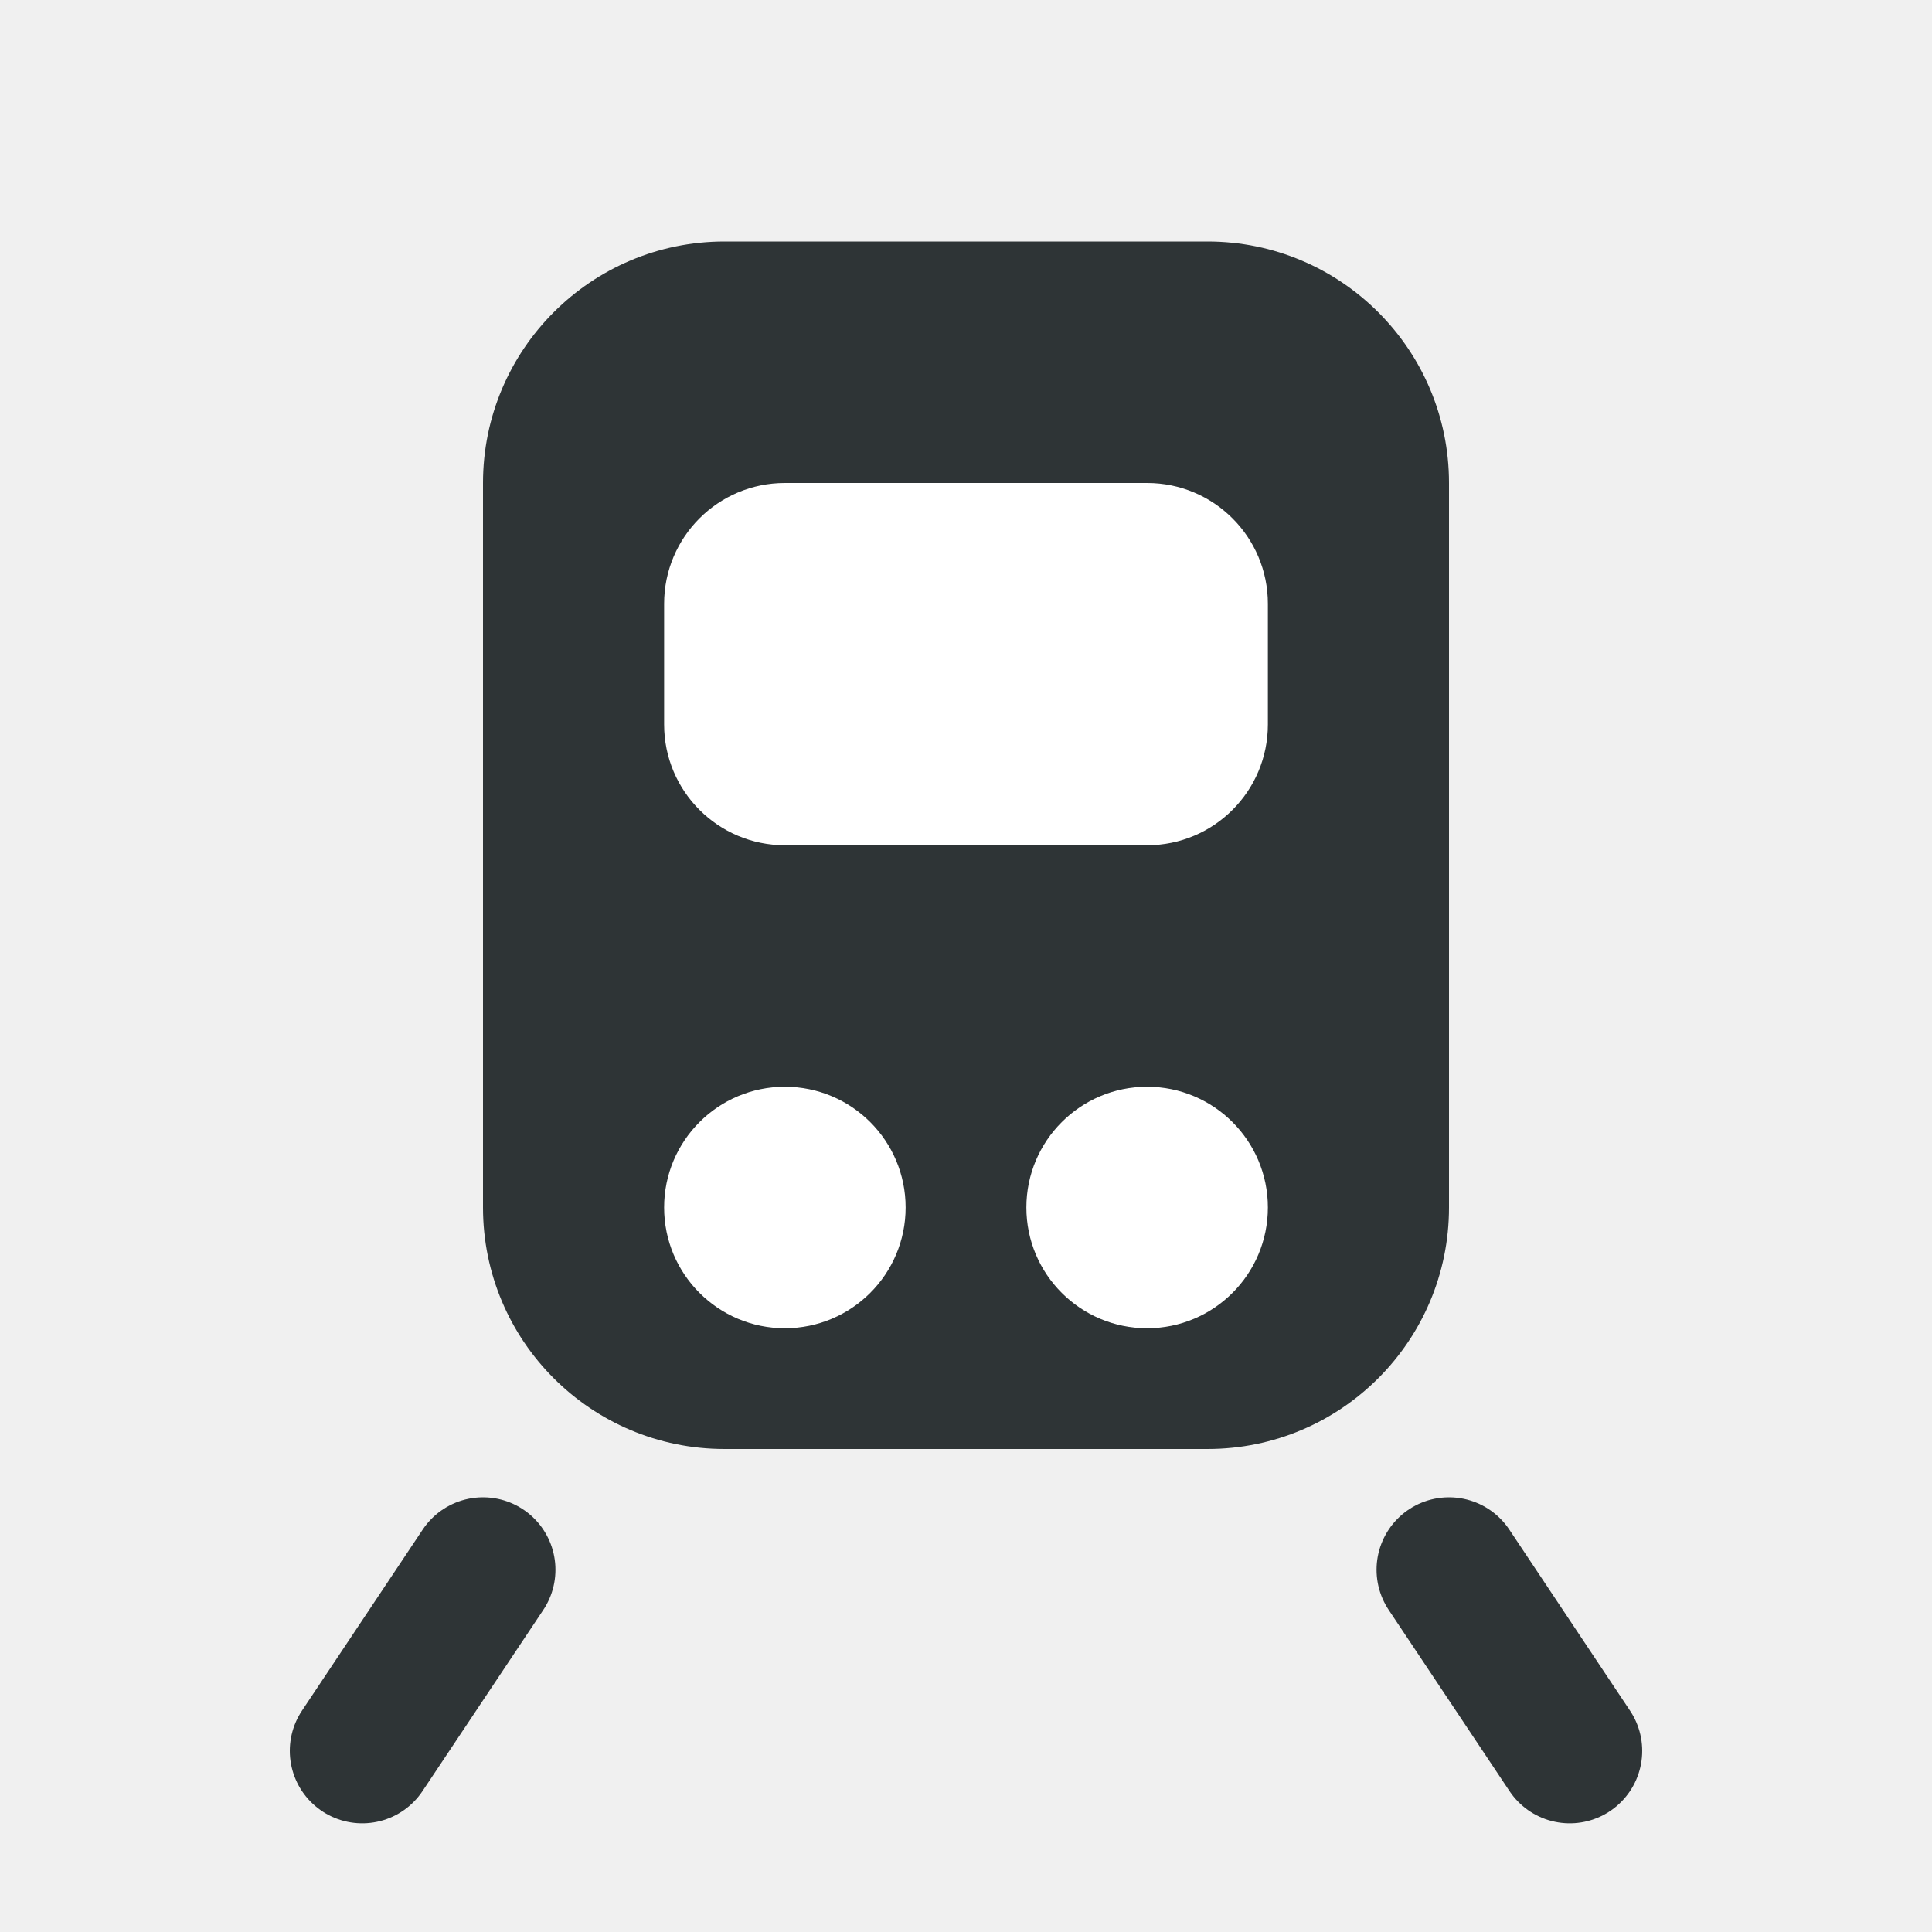
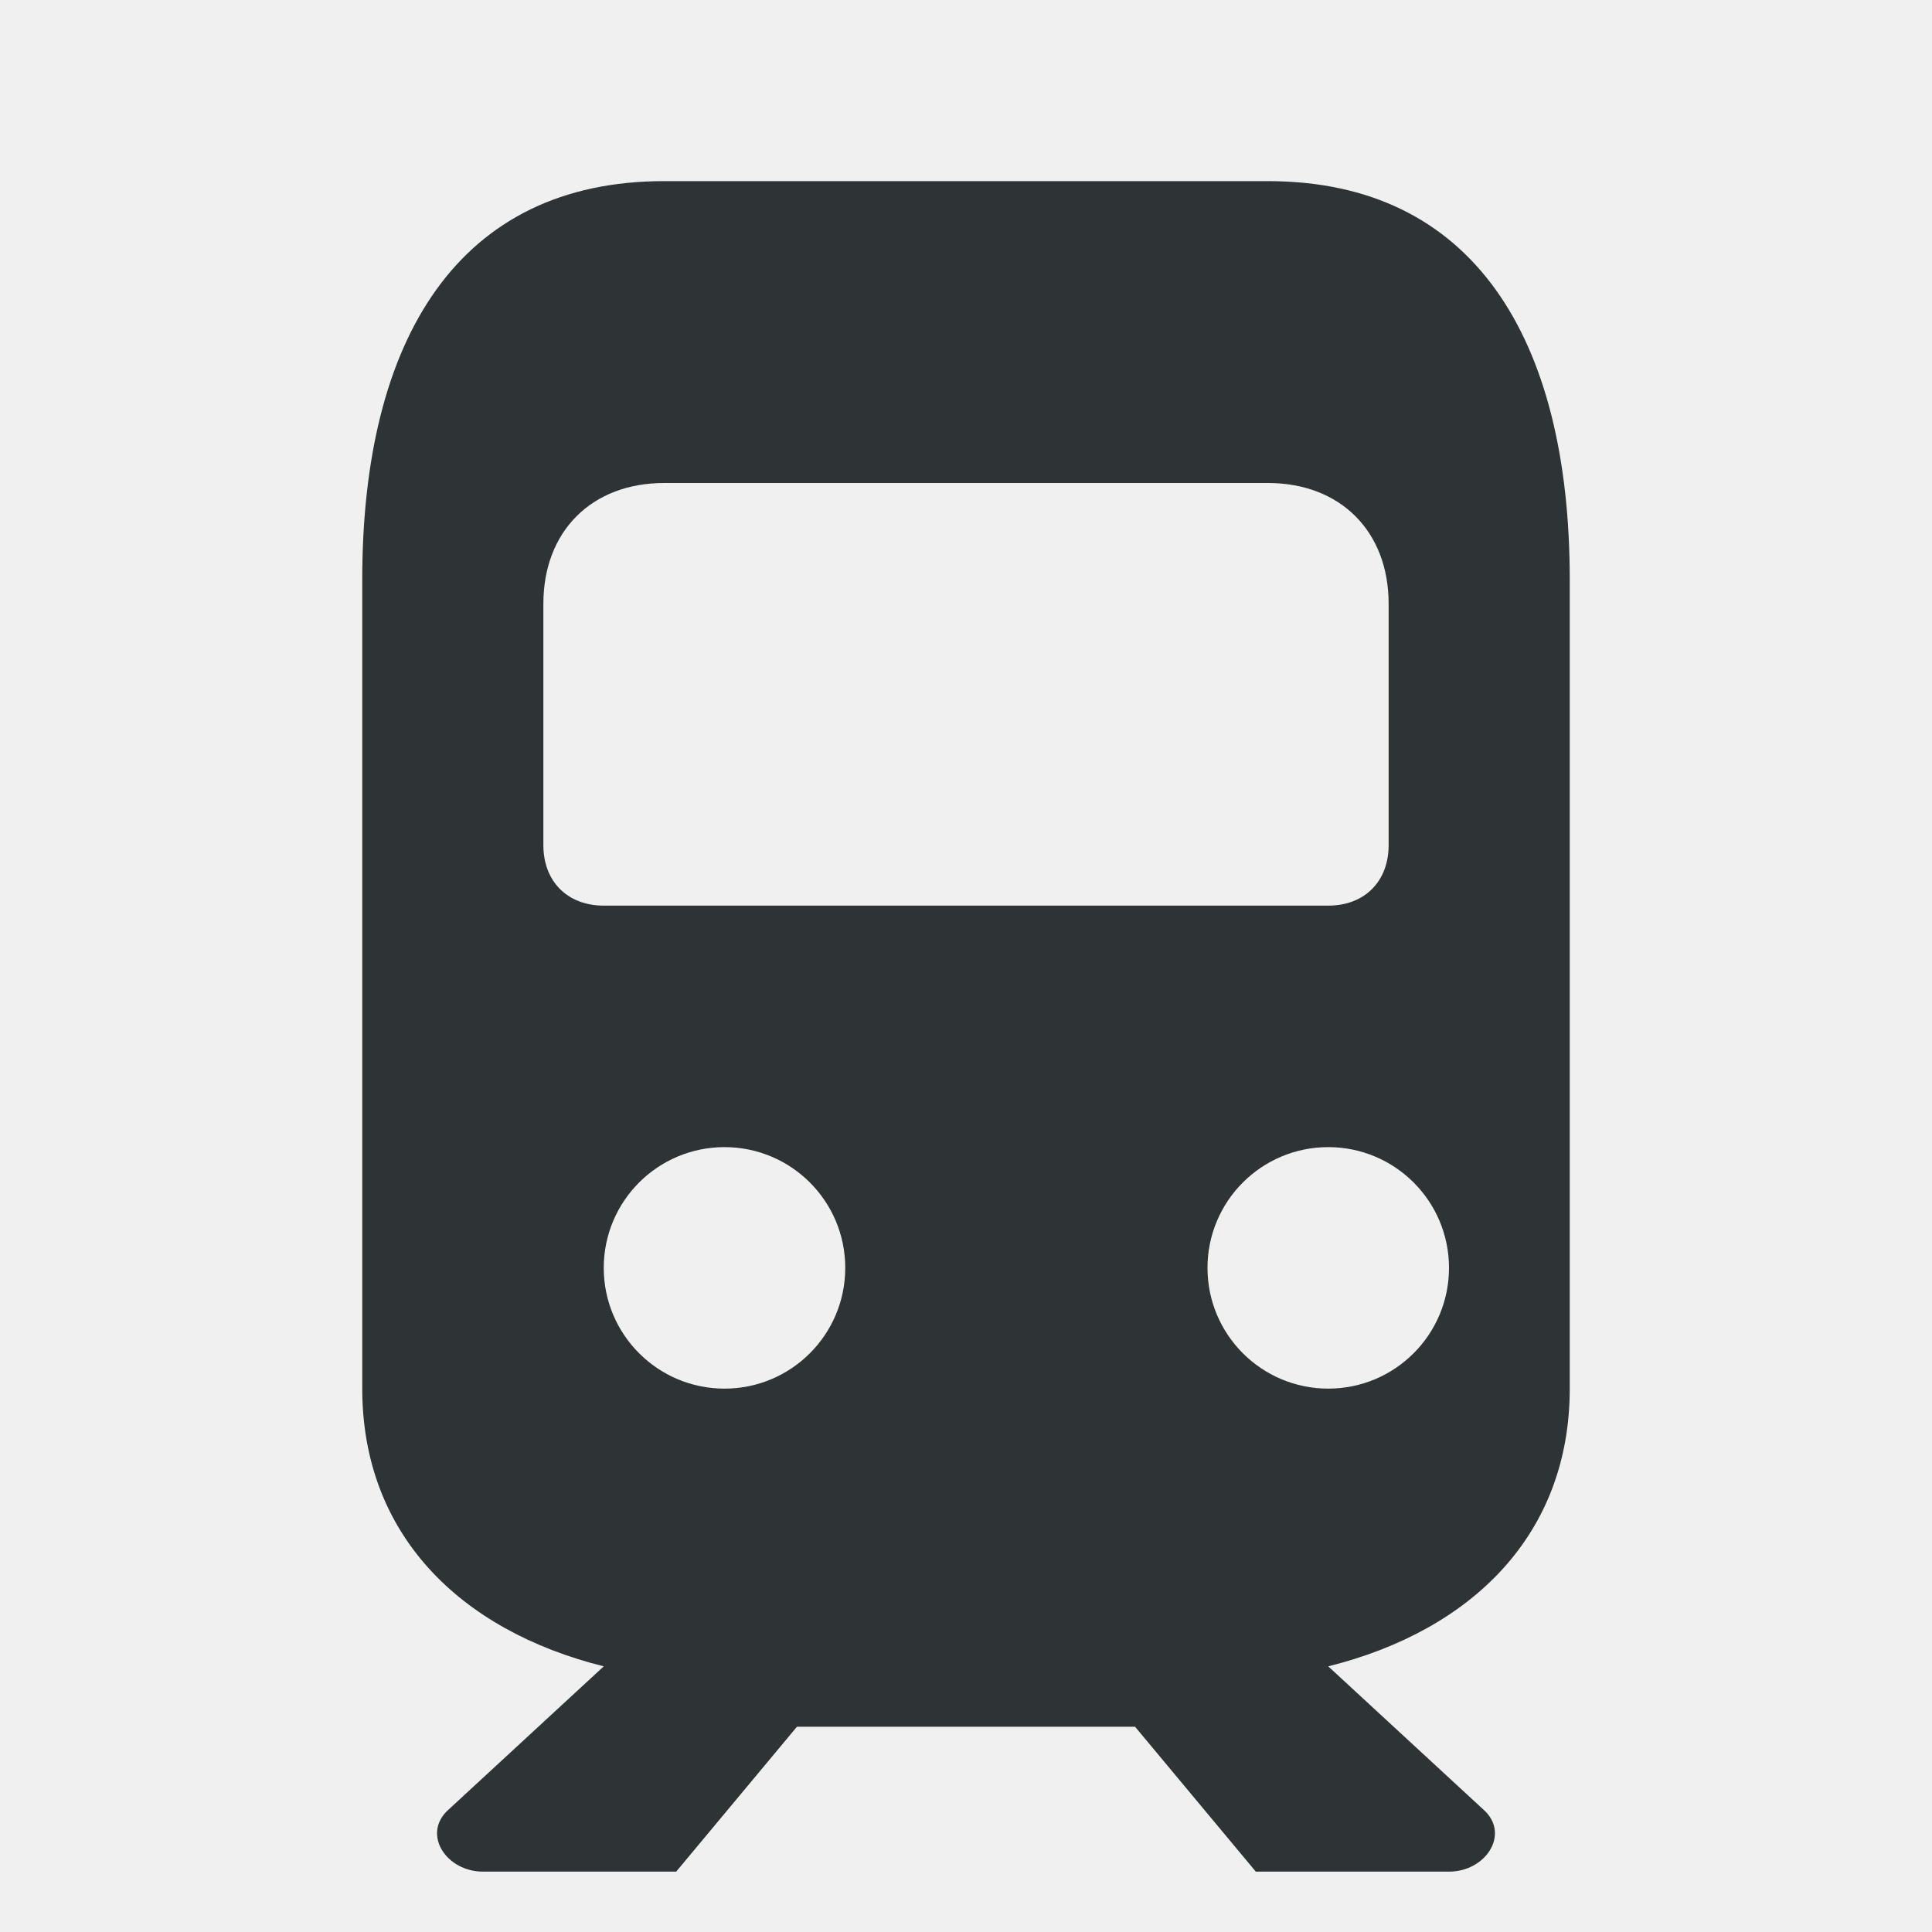
<svg xmlns="http://www.w3.org/2000/svg" width="16" height="16" viewBox="0 0 16 16">
-   <rect x="4" y="2" width="8" height="10" rx="2" fill="#2e3436" />
-   <rect x="5.5" y="4" width="5" height="3" rx="1" fill="white" />
-   <circle cx="6.5" cy="10" r="1" fill="white" />
-   <circle cx="9.5" cy="10" r="1" fill="white" />
-   <line x1="4" y1="13" x2="3" y2="14.5" stroke="#2e3436" stroke-width="1.2" stroke-linecap="round" />
-   <line x1="12" y1="13" x2="13" y2="14.5" stroke="#2e3436" stroke-width="1.2" stroke-linecap="round" />
+   <path fill-rule="evenodd" d="M5.5 1.5C3.8 1.5 3 2.8 3 4.8v6.7c0 1.2.8 2 2 2.3l-1.3 1.2c-.2.2 0 .5.3.5h1.6l1-1.2h2.8l1 1.2h1.6c.3 0 .5-.3.3-.5L11 13.8c1.2-.3 2-1.1 2-2.3V4.8c0-2-.8-3.3-2.5-3.3h-5zm-1 3.5c0-.6.4-1 1-1h5c.6 0 1 .4 1 1V7c0 .3-.2.5-.5.5h-6c-.3 0-.5-.2-.5-.5V5zm1.5 6.5a1 1 0 1 0 0-2 1 1 0 0 0 0 2zm6-1a1 1 0 1 1-2 0 1 1 0 0 1 2 0z" fill="#2e3436" />
</svg>
